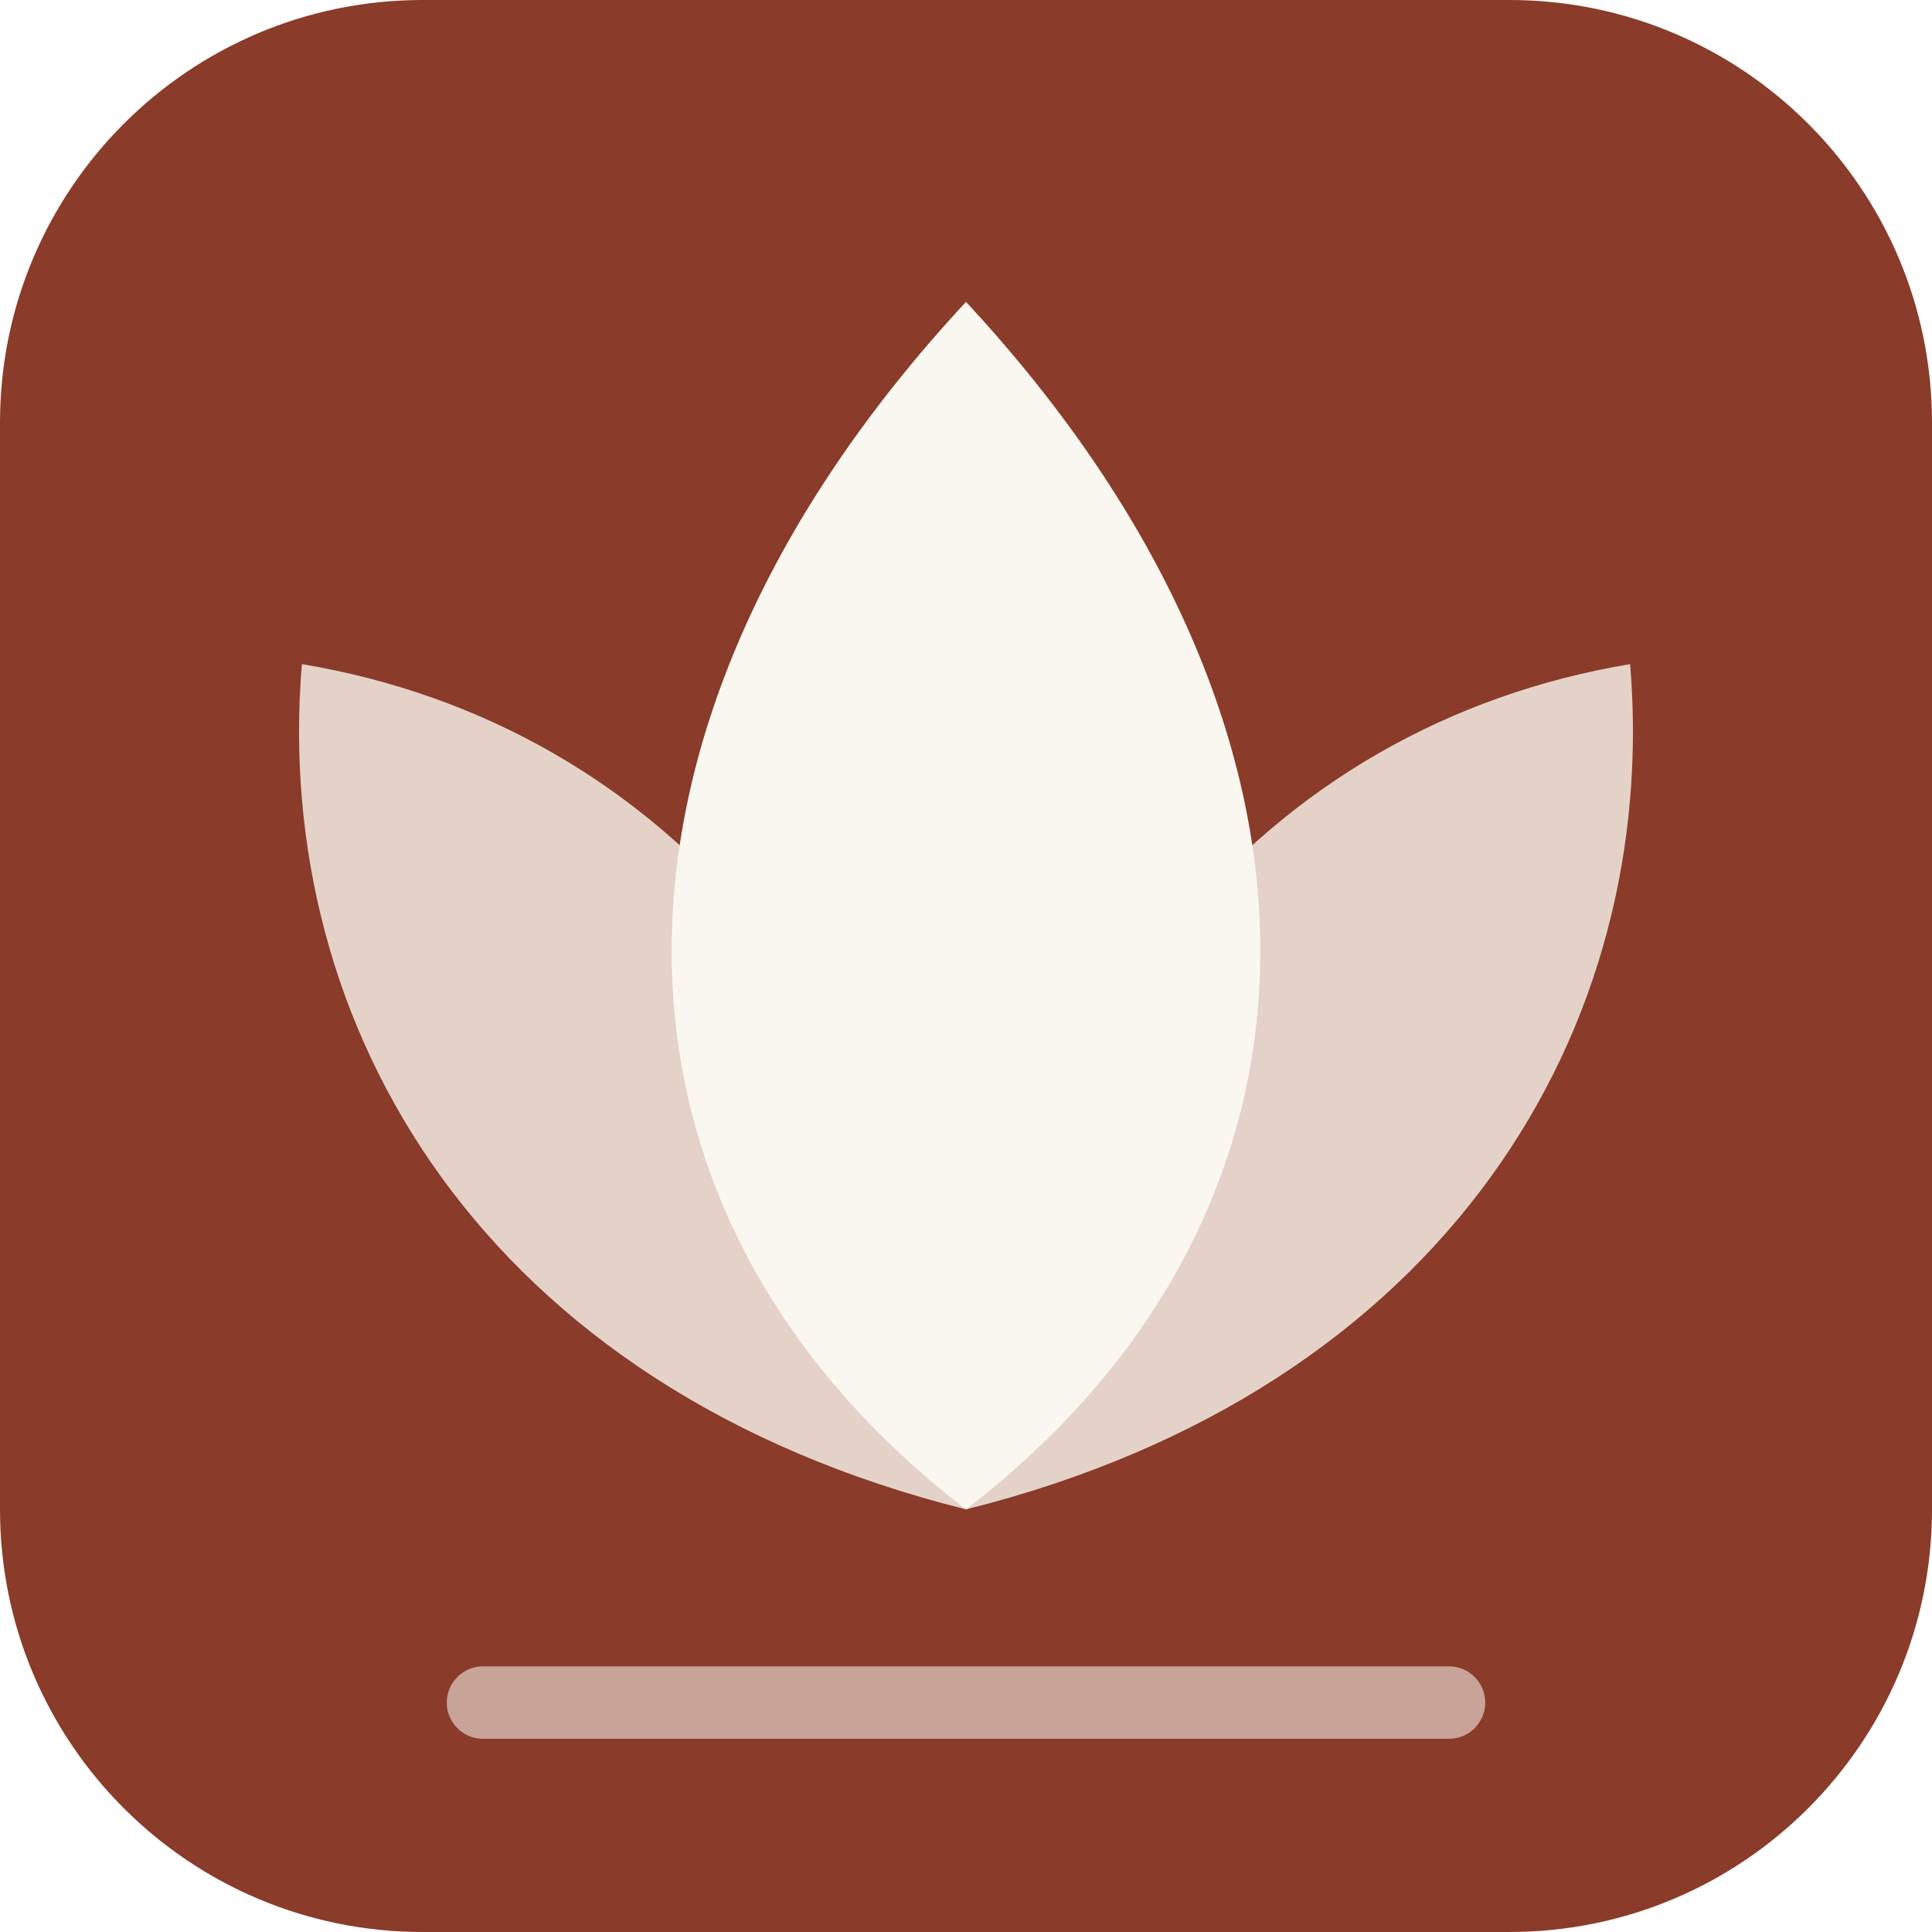
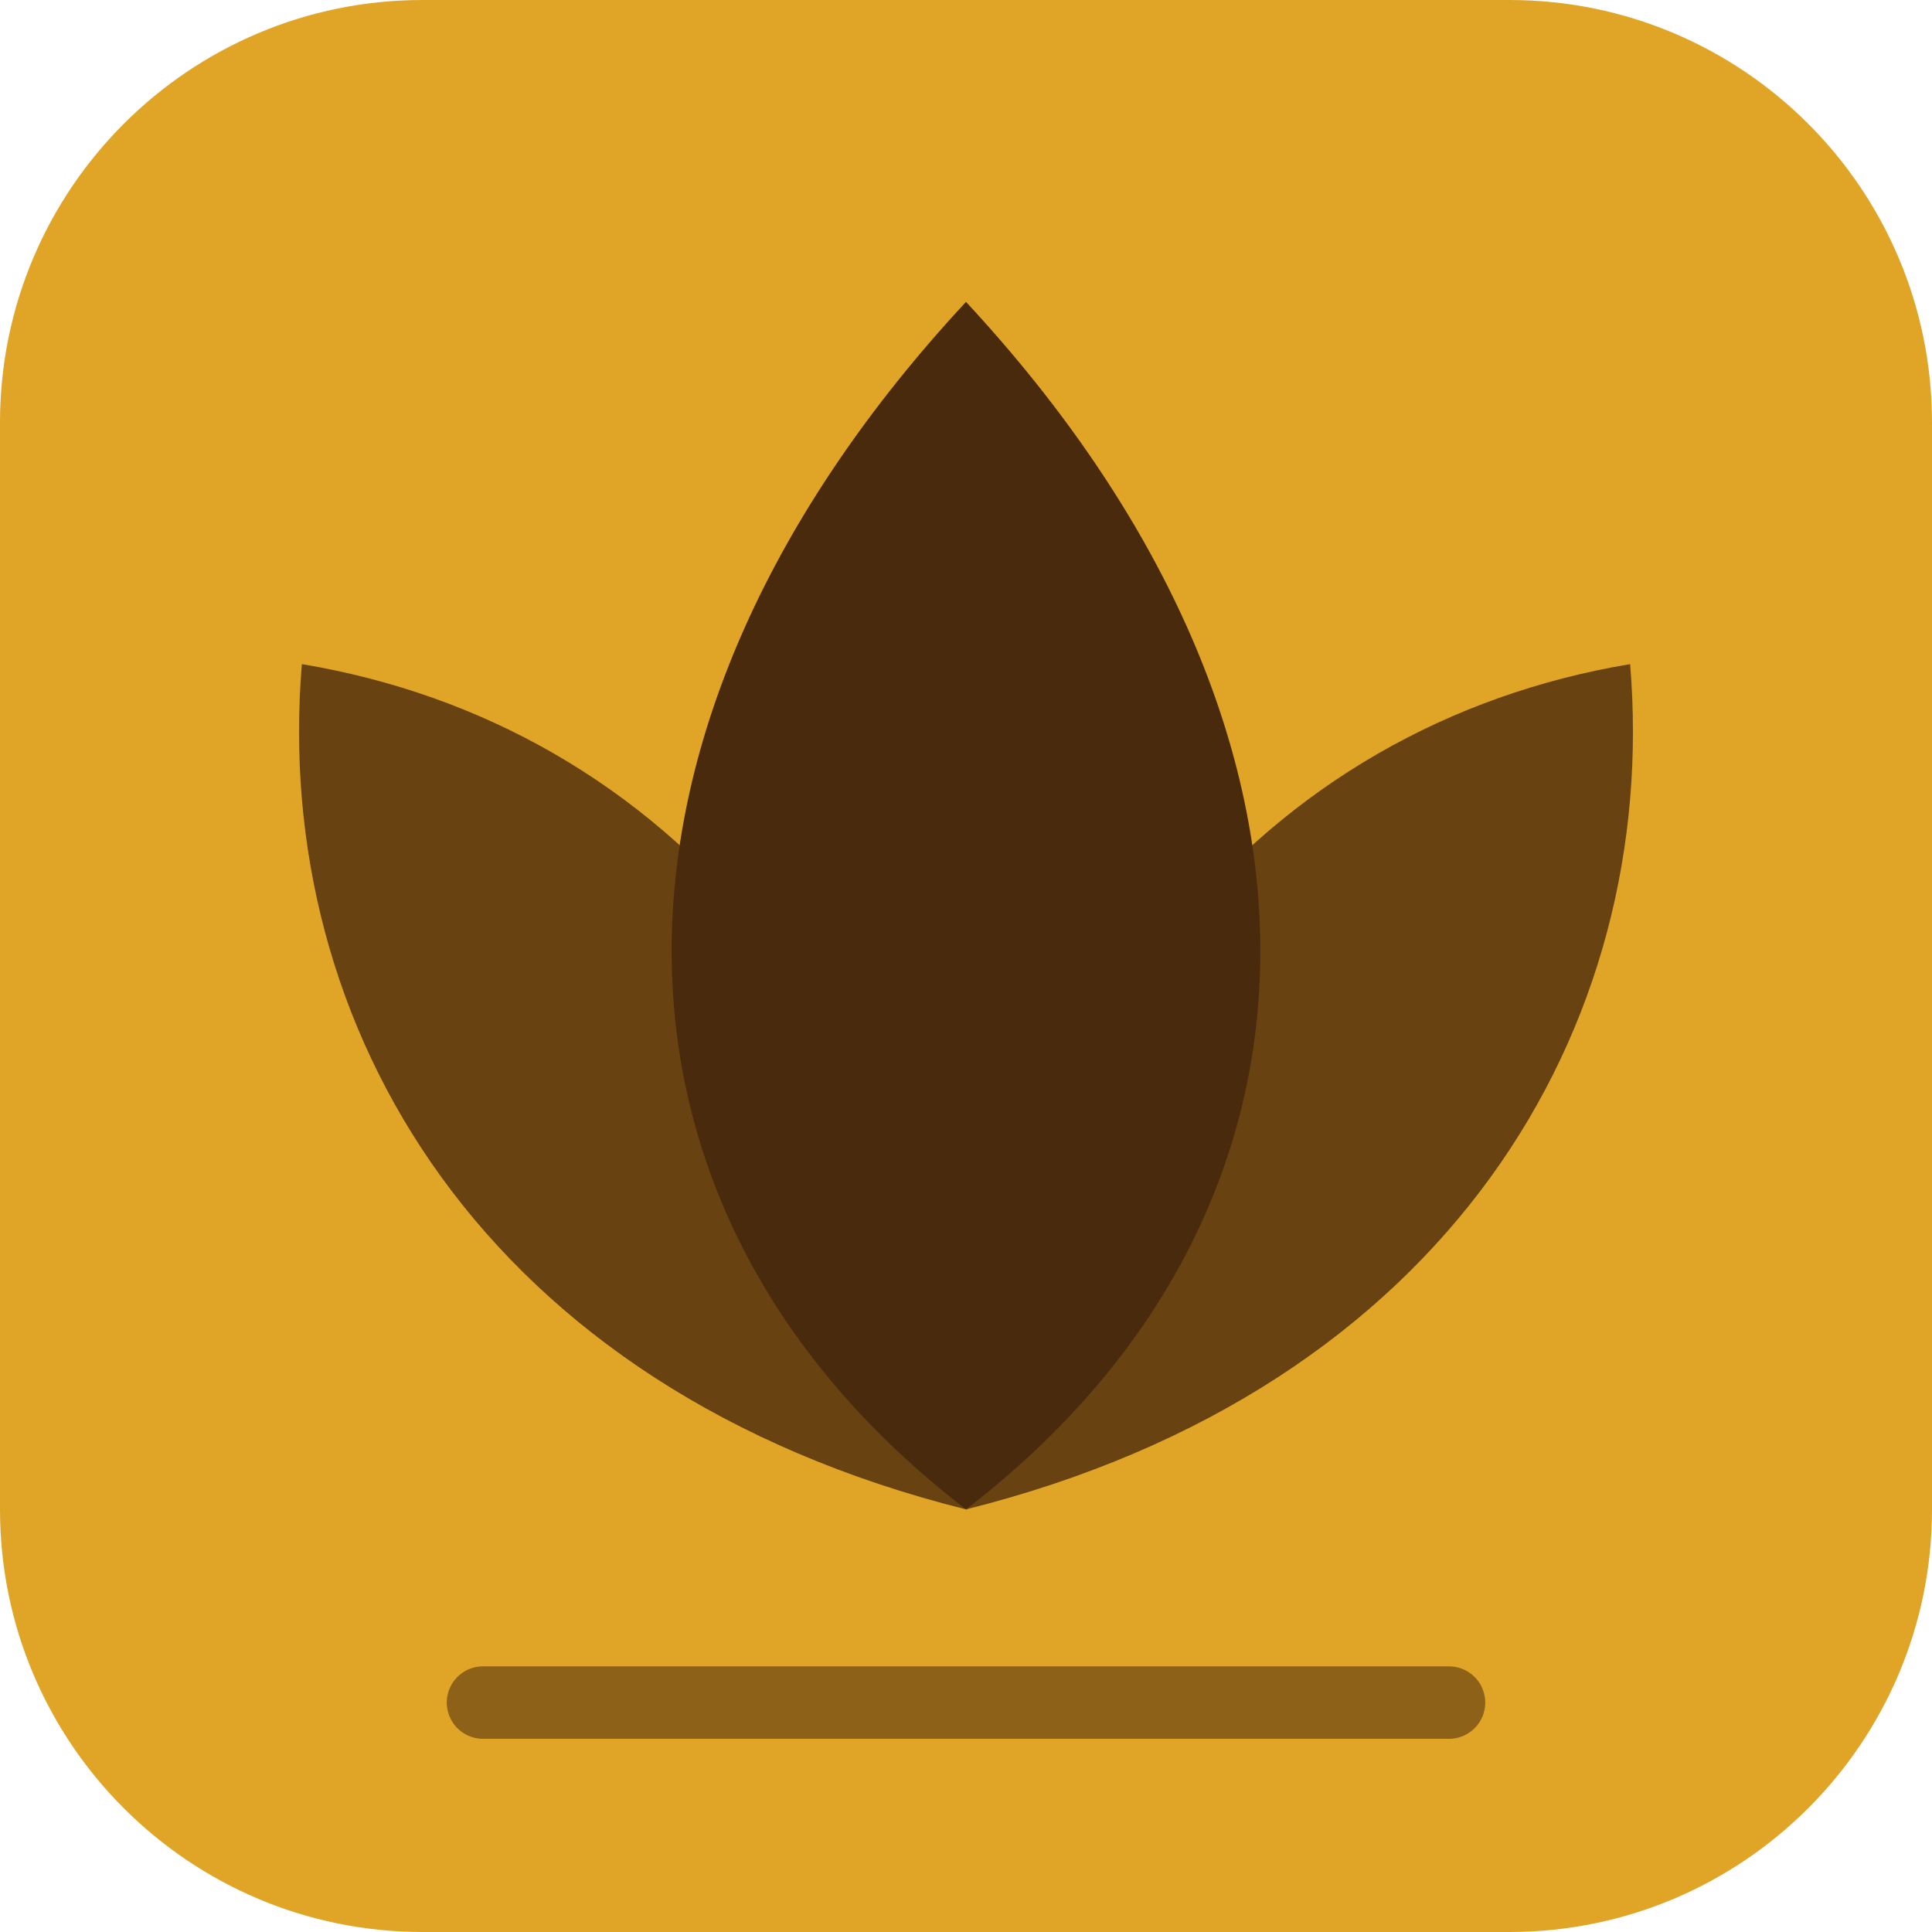
<svg xmlns="http://www.w3.org/2000/svg" viewBox="0 0 32 32">
-   <rect width="32" height="32" rx="7" fill="#8a3b2a" />
-   <g fill="#faf7f0">
+   <rect width="32" height="32" rx="7" fill="#e0a526" />
+   <g fill="#4a2a0c">
    <path d="M16 25C8 23 4.5 17 5 11c6 1 10.500 6 11 14Z" fill-opacity=".8" />
    <path d="M16 25c8-2 11.500-8 11-14-6 1-10.500 6-11 14Z" fill-opacity=".8" />
    <path d="M16 25C9.500 20 9.500 12 16 5c6.500 7 6.500 15 0 20Z" />
  </g>
-   <path d="M8 28.200h16" stroke="#faf7f0" stroke-opacity=".55" stroke-width="1.200" stroke-linecap="round" />
+   <path d="M8 28.200h16" stroke="#4a2a0c" stroke-opacity=".55" stroke-width="1.200" stroke-linecap="round" />
</svg>
